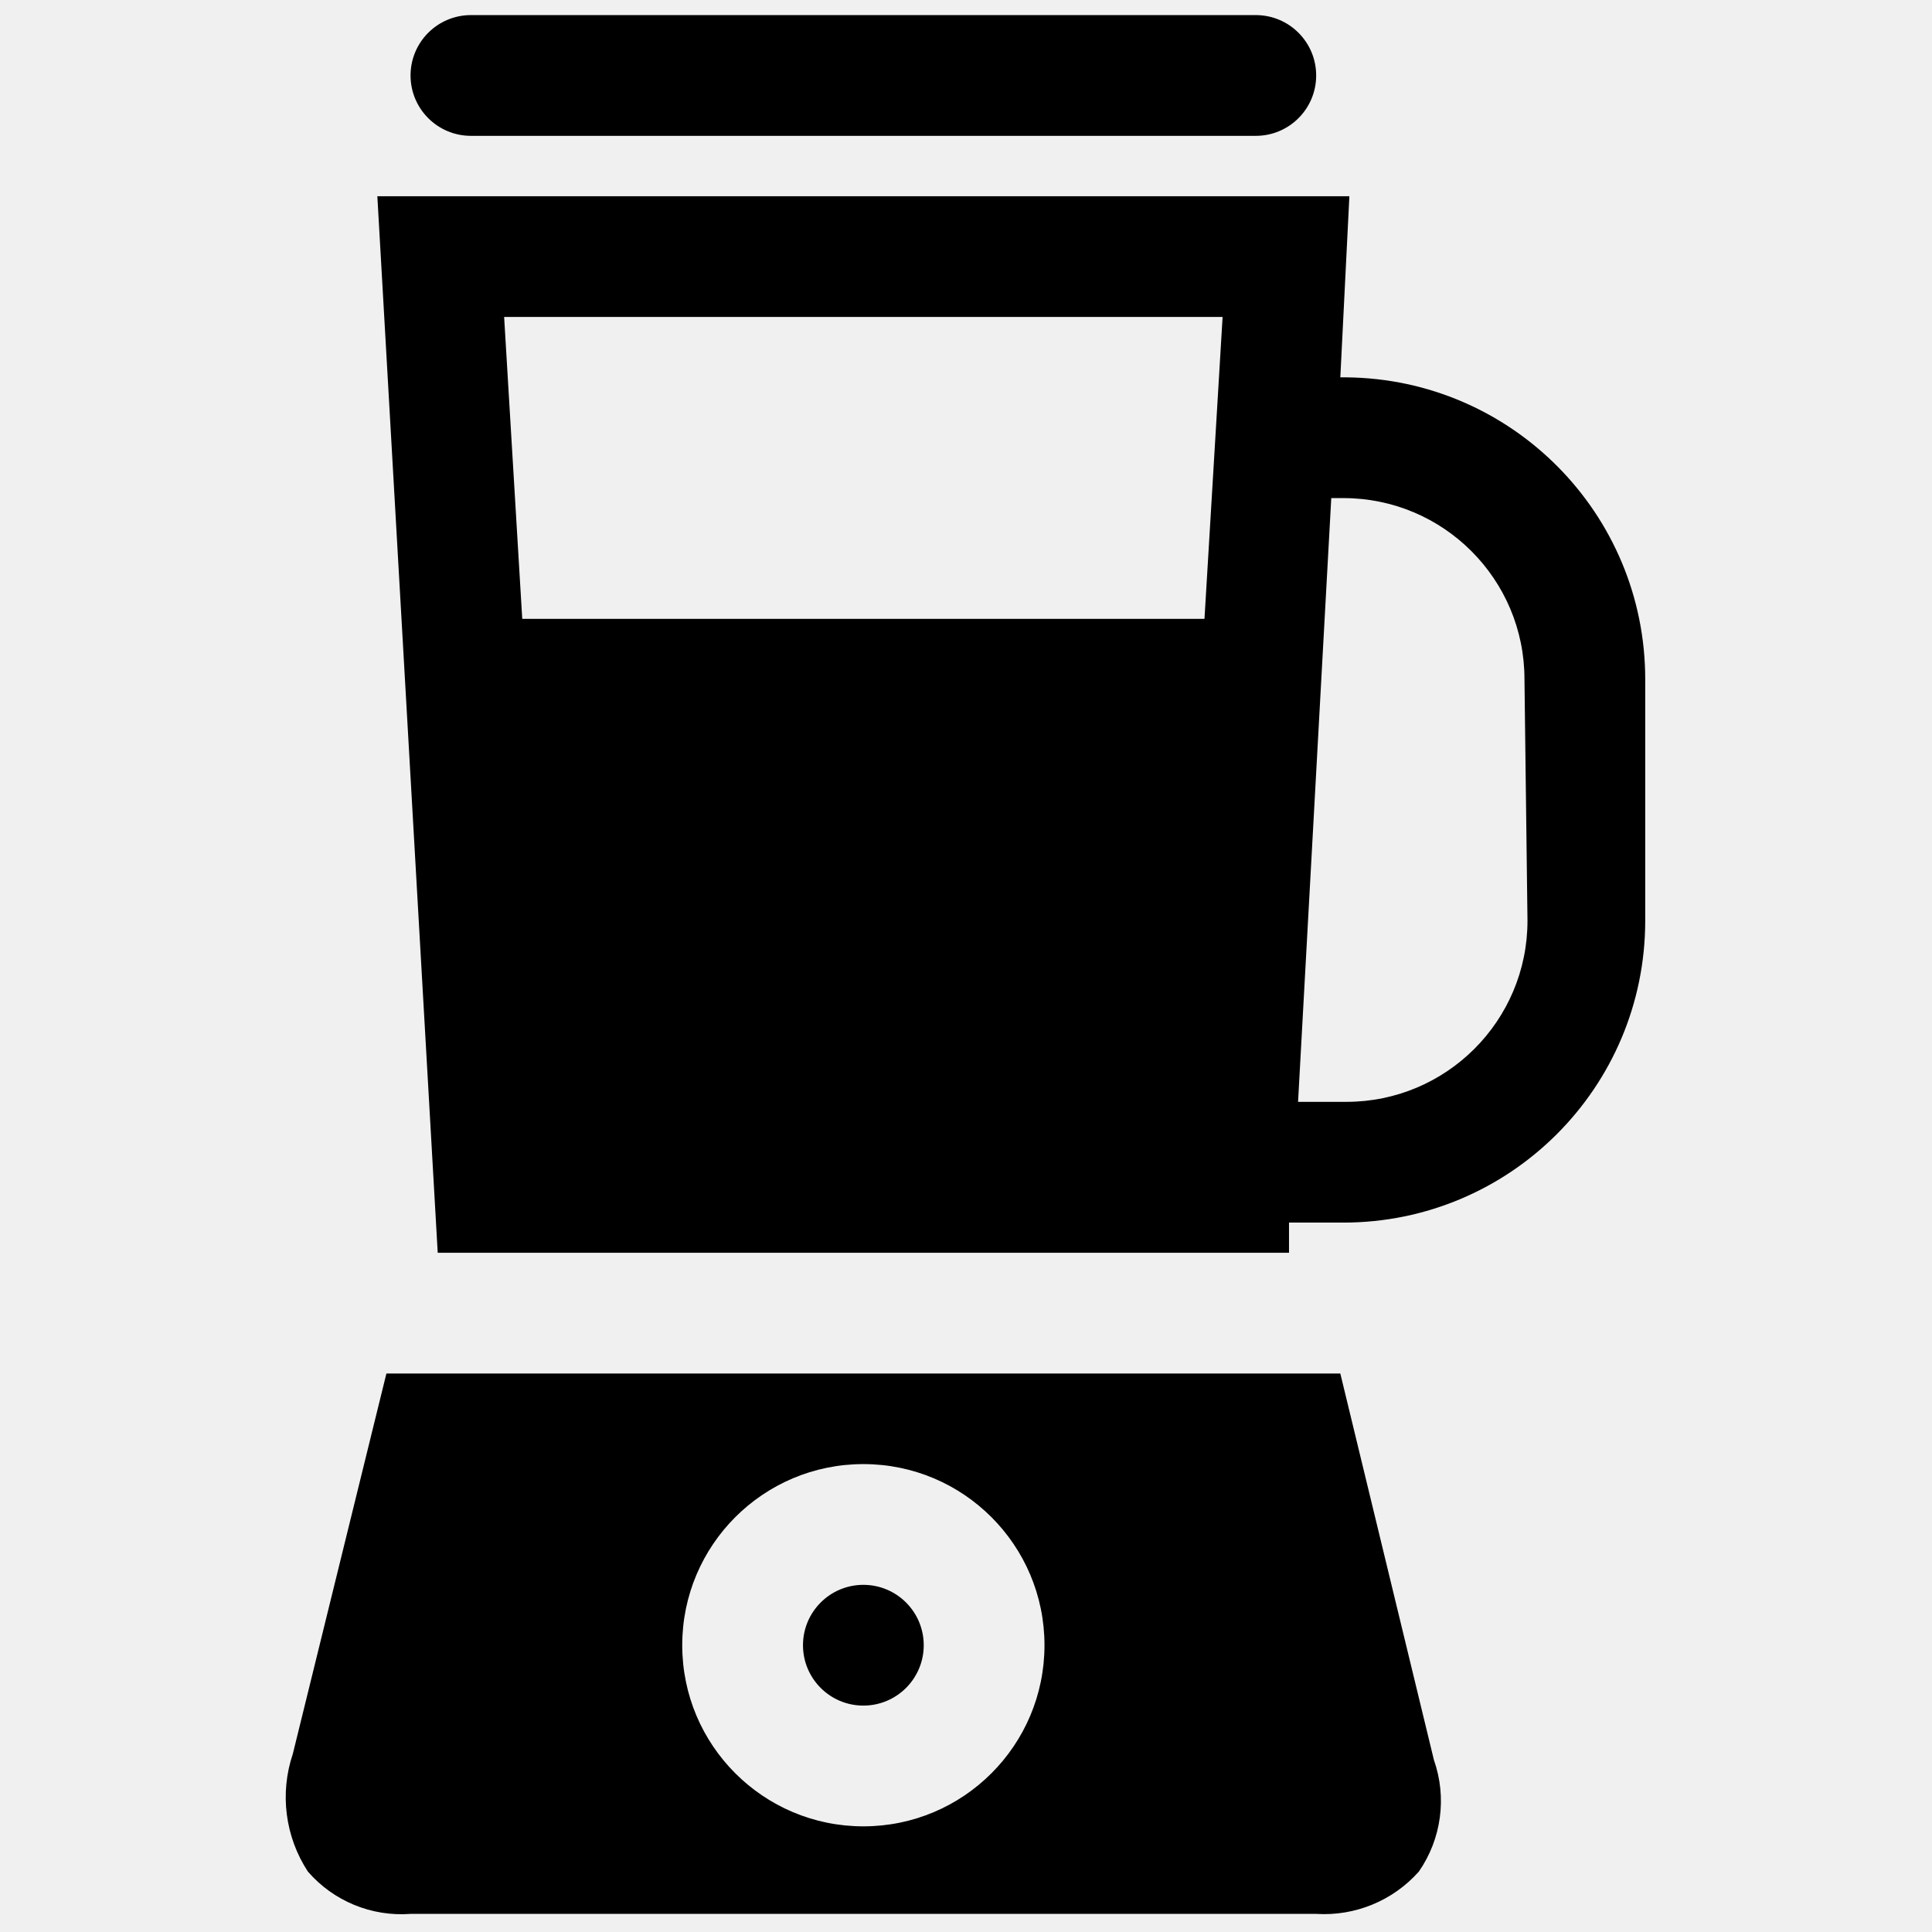
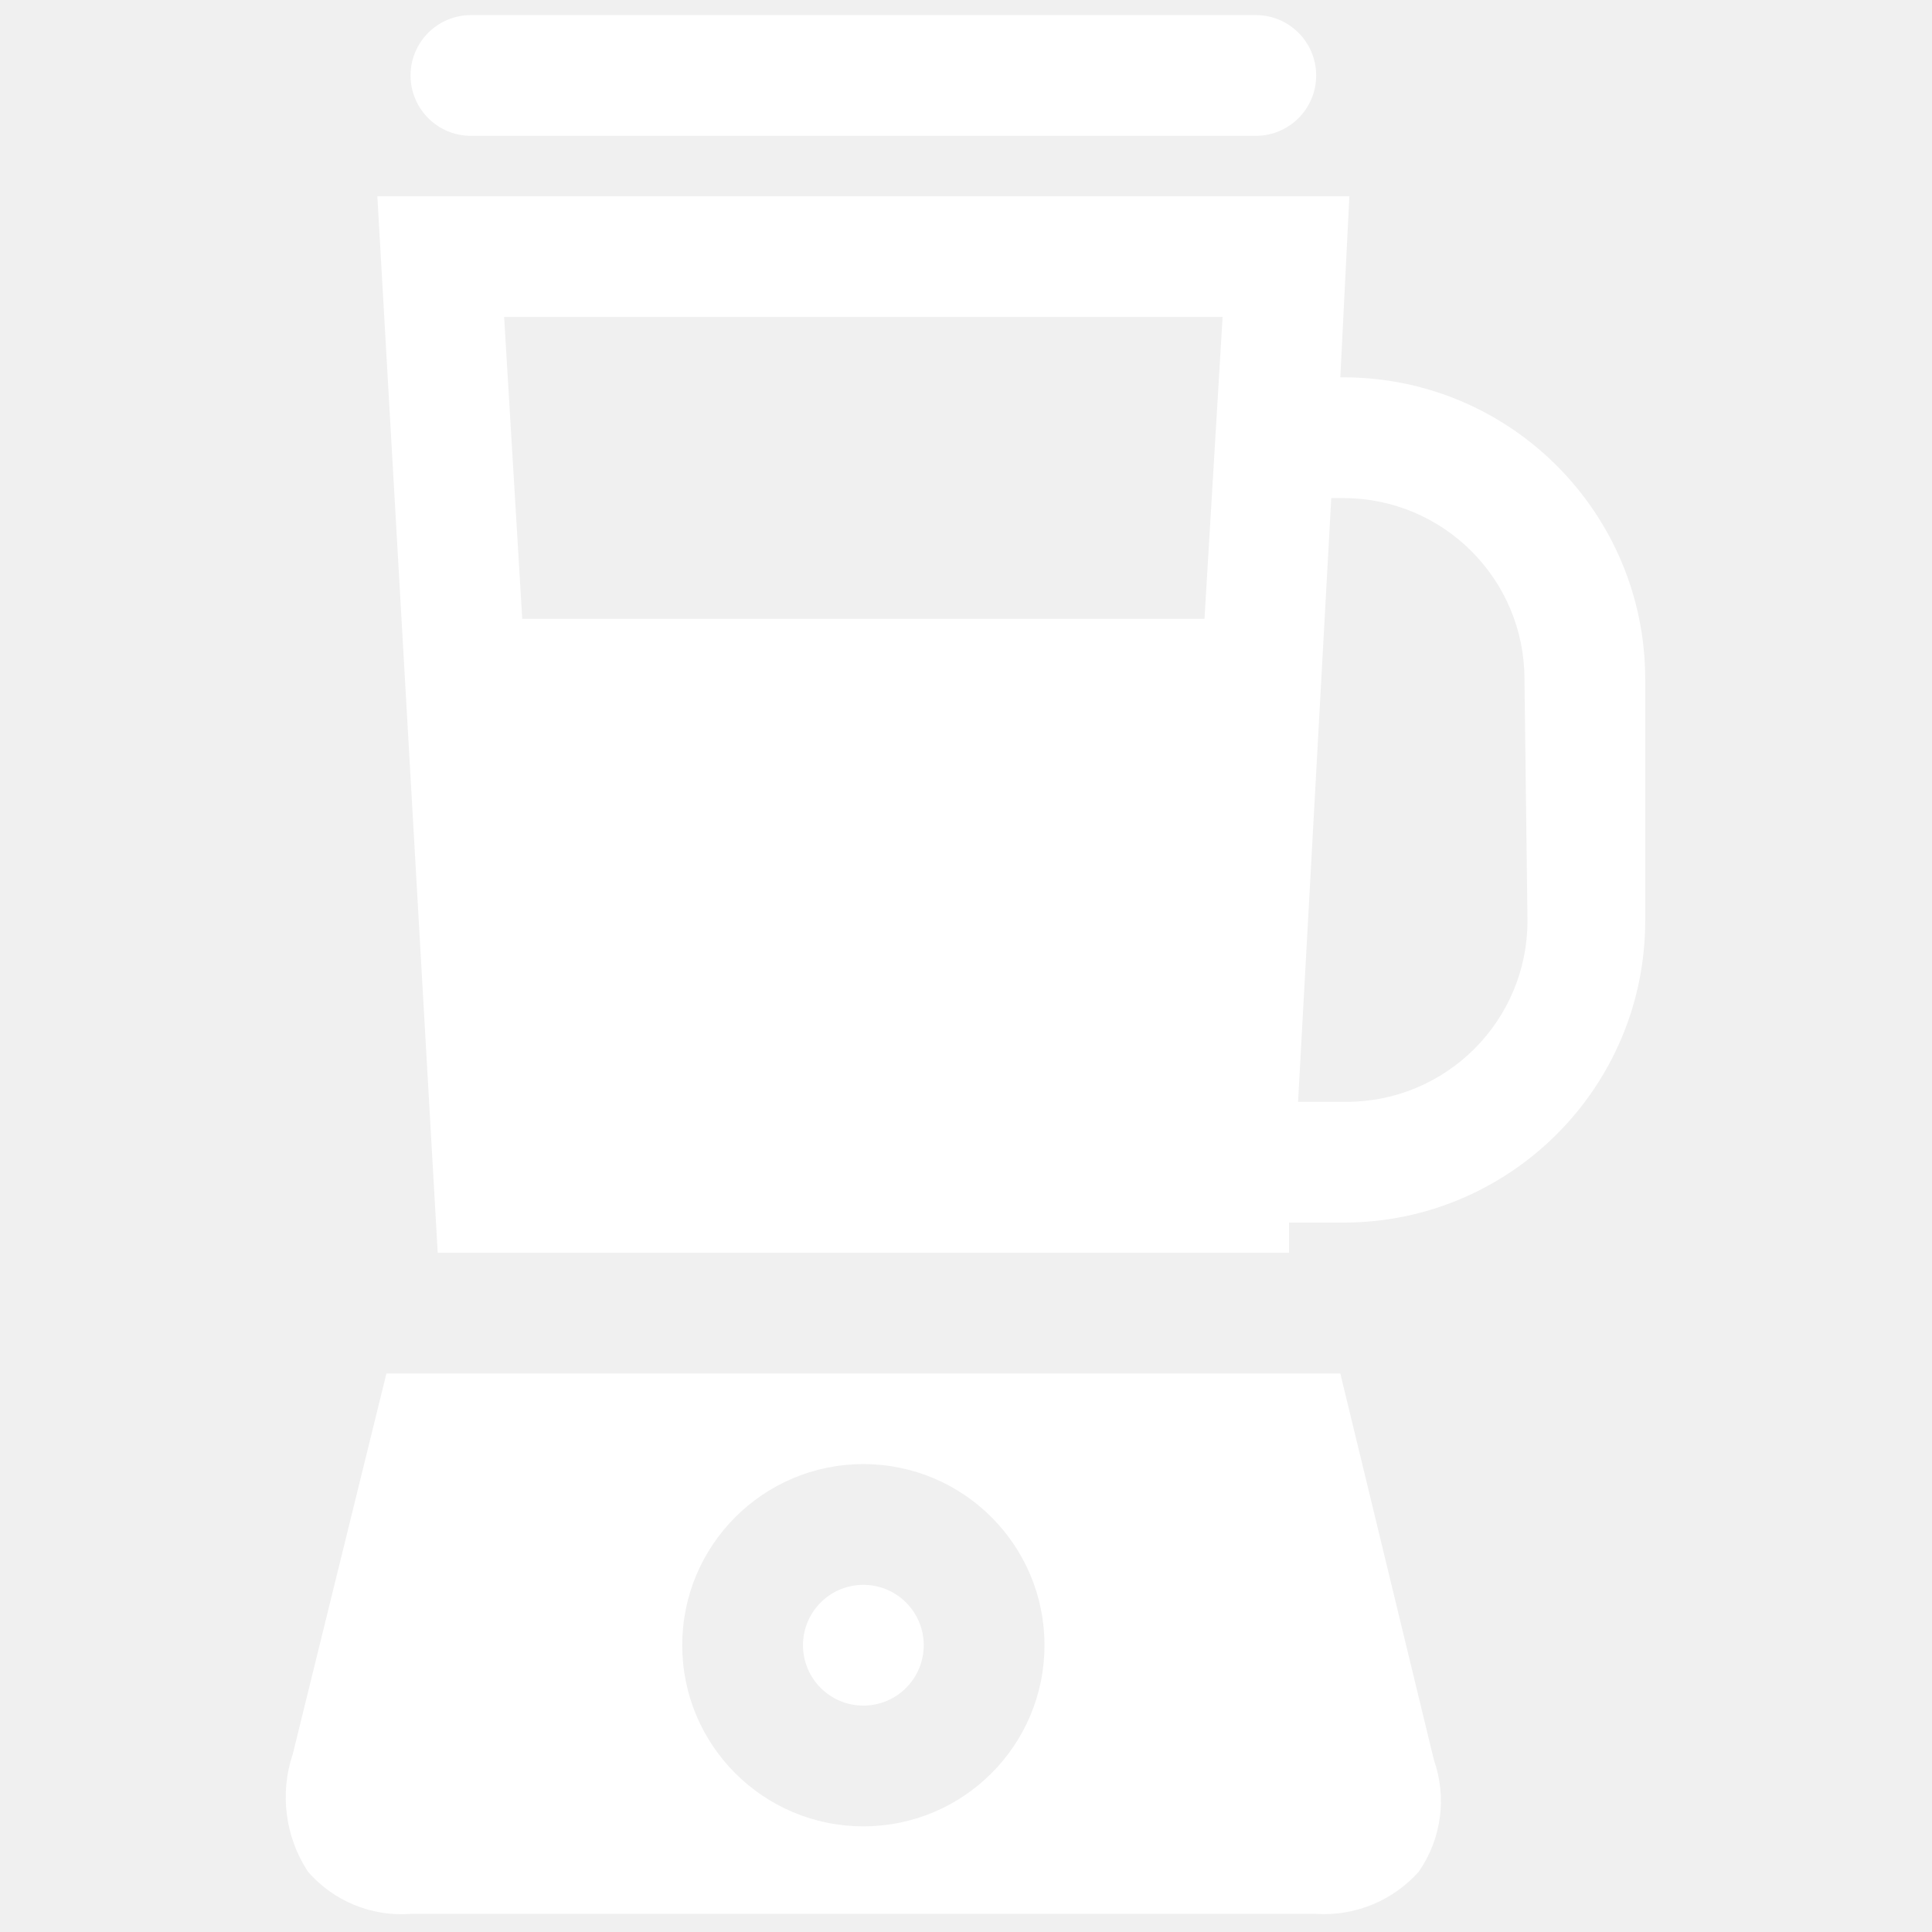
<svg xmlns="http://www.w3.org/2000/svg" viewBox="0 0 64 64" aria-labelledby="title" aria-describedby="desc" role="img">
-   <path data-name="layer1" d="M15.6 4.5h26a2 2 0 0 0 0-4h-26a2 2 0 0 0 0 4z" fill="fff" />
-   <path data-name="layer2" d="M44.6 12.5h-.2l.3-6H12.5l2 35h28.2v-1h1.8a10 10 0 0 0 10-10v-8a10 10 0 0 0-9.9-10zm-4.1-2l-.6 10H17.3l-.6-10zm10.1 20a6 6 0 0 1-6 6H43l1.1-20h.4a6 6 0 0 1 6 6z" fill="fff" />
-   <circle data-name="layer2" cx="28.6" cy="54.5" r="2" fill="fff" />
-   <path data-name="layer1" d="M44.4 45.5H12.8L9.7 58.1a4.5 4.5 0 0 0 .5 3.9 4.1 4.1 0 0 0 3.4 1.4h30A4.2 4.2 0 0 0 47 62a4.1 4.1 0 0 0 .5-3.7zm-15.8 15a6 6 0 1 1 6-6 6 6 0 0 1-6 6z" fill="fff" />
+   <path data-name="layer1" d="M15.6 4.5h26a2 2 0 0 0 0-4h-26a2 2 0 0 0 0 4z" fill="#FFF" />
+   <path data-name="layer2" d="M44.6 12.5h-.2l.3-6H12.5l2 35h28.2v-1h1.8a10 10 0 0 0 10-10v-8a10 10 0 0 0-9.9-10zm-4.1-2l-.6 10H17.3l-.6-10zm10.1 20a6 6 0 0 1-6 6H43l1.1-20h.4a6 6 0 0 1 6 6z" fill="#FFF" />
+   <circle data-name="layer2" cx="28.6" cy="54.5" r="2" fill="#FFF" />
+   <path data-name="layer1" d="M44.4 45.5H12.8L9.7 58.1a4.5 4.5 0 0 0 .5 3.9 4.1 4.1 0 0 0 3.4 1.4h30A4.2 4.2 0 0 0 47 62a4.1 4.1 0 0 0 .5-3.7zm-15.8 15a6 6 0 1 1 6-6 6 6 0 0 1-6 6z" fill="#FFF" />
</svg>
